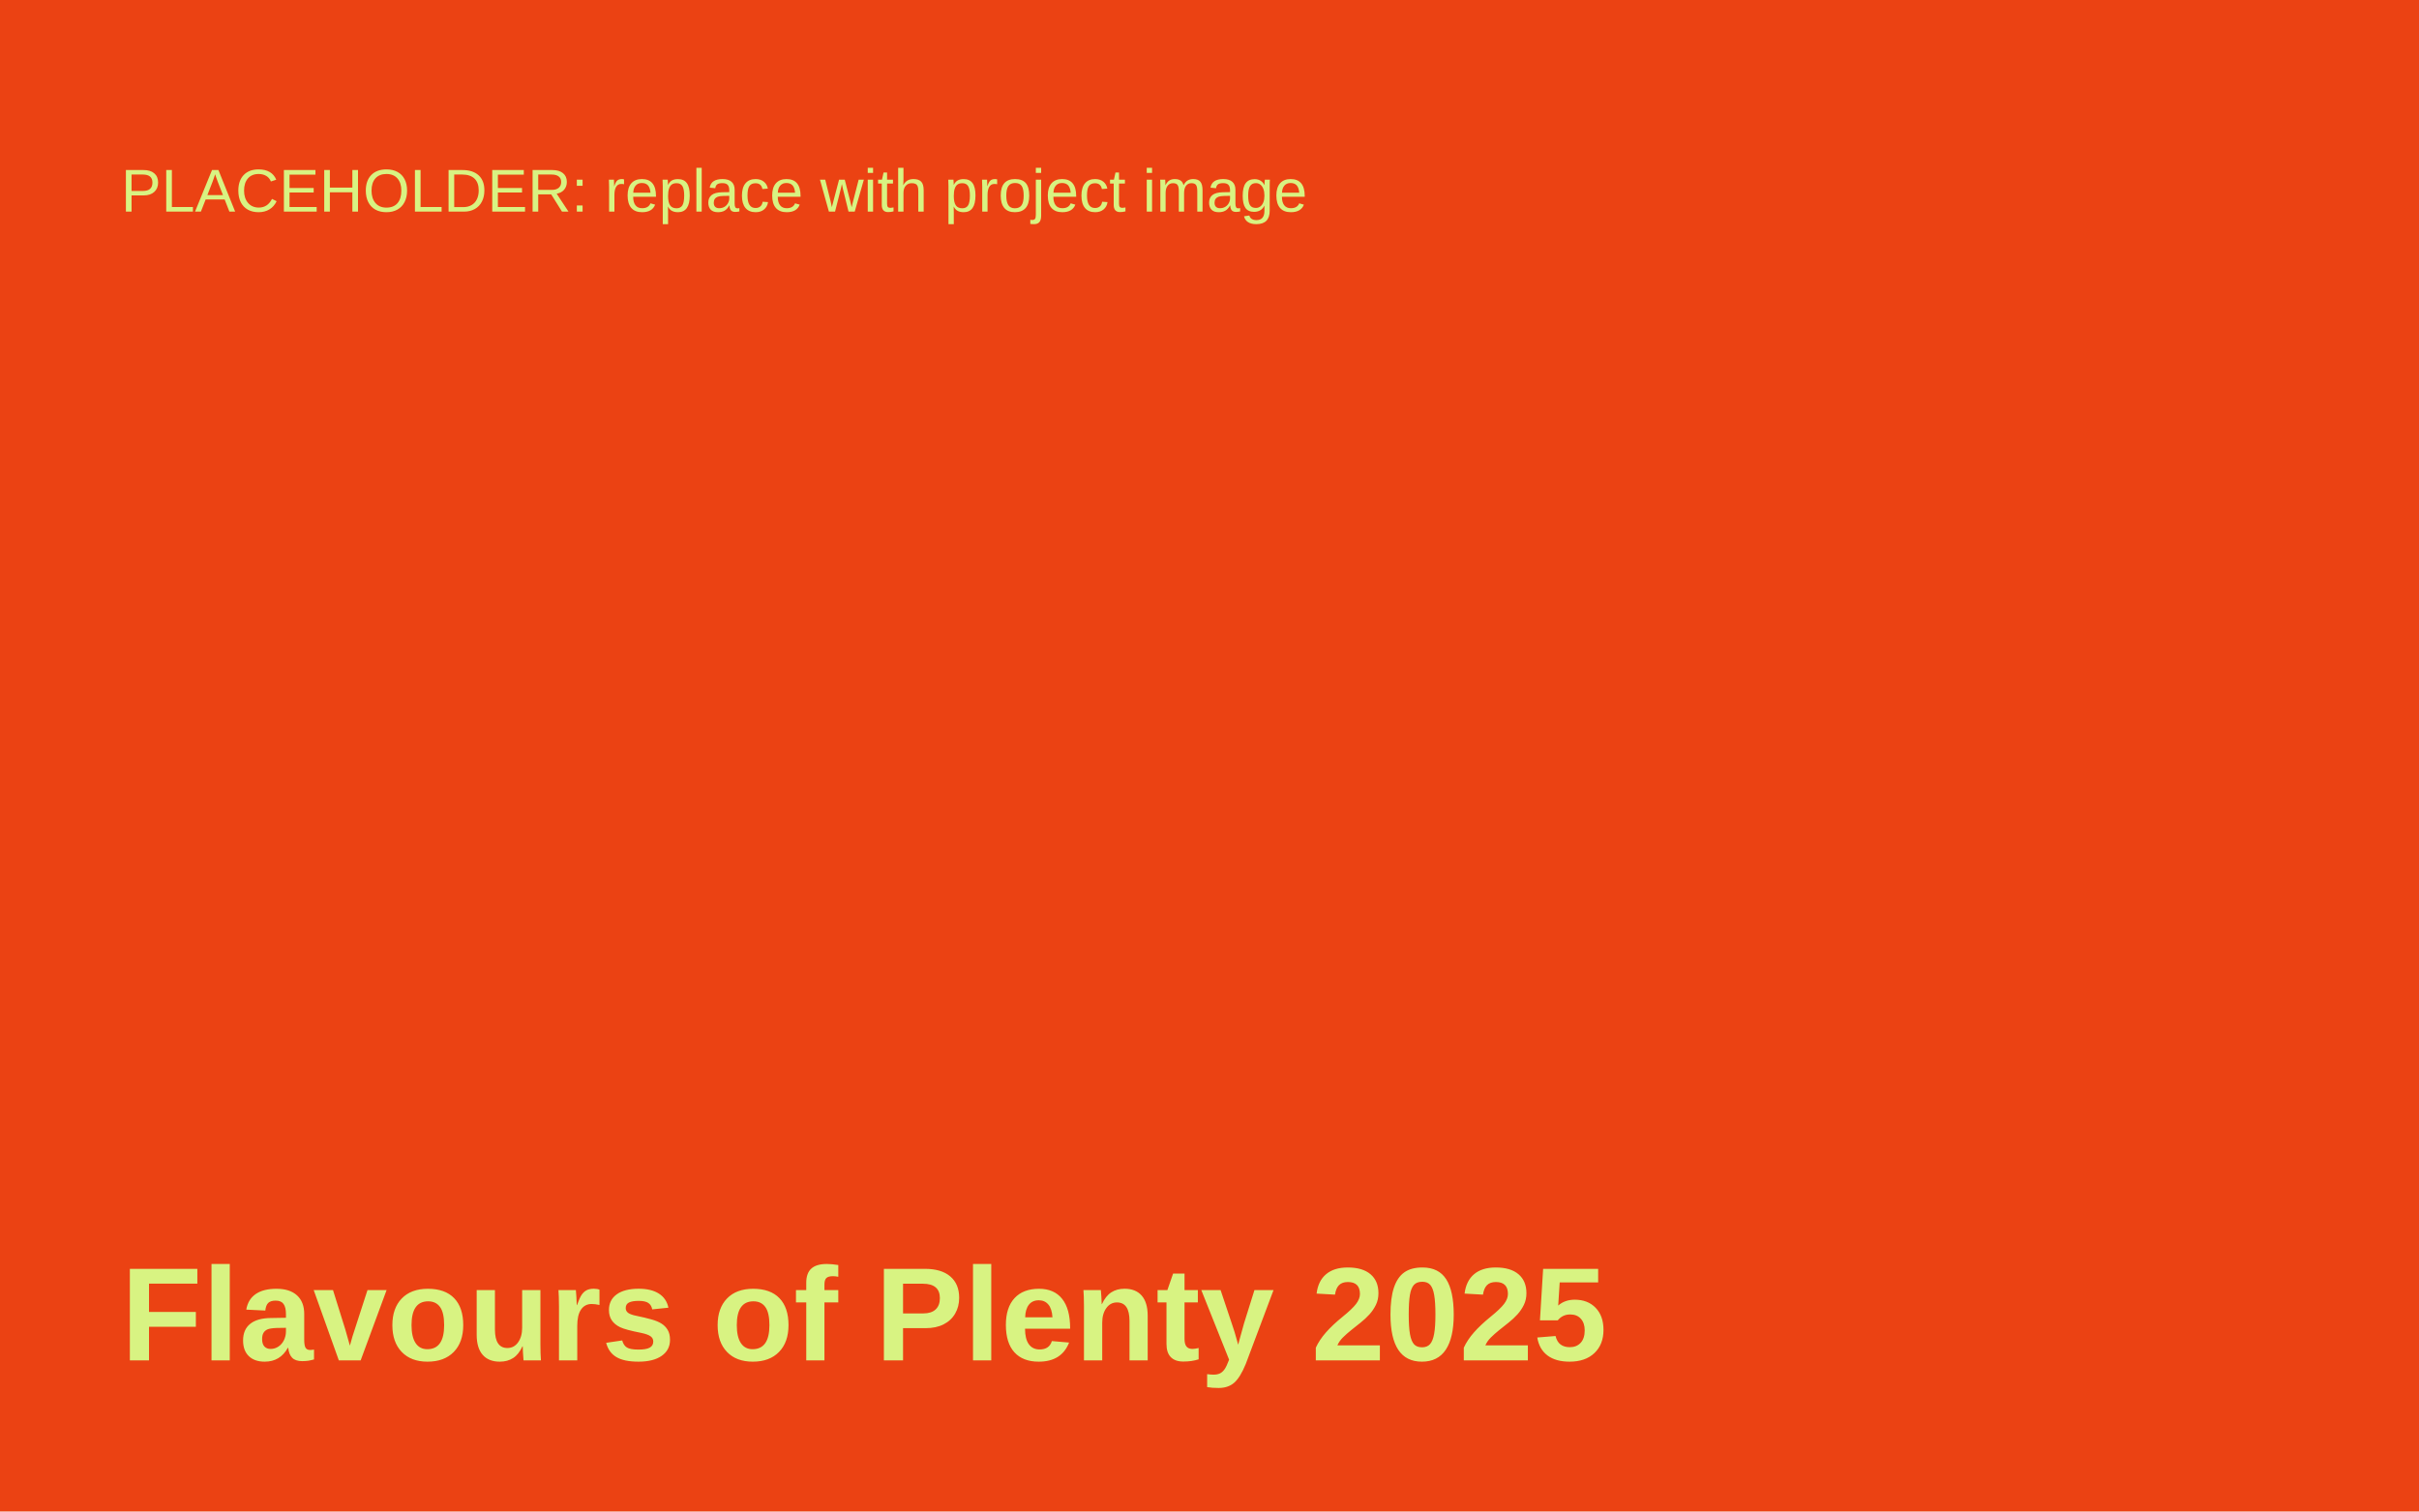
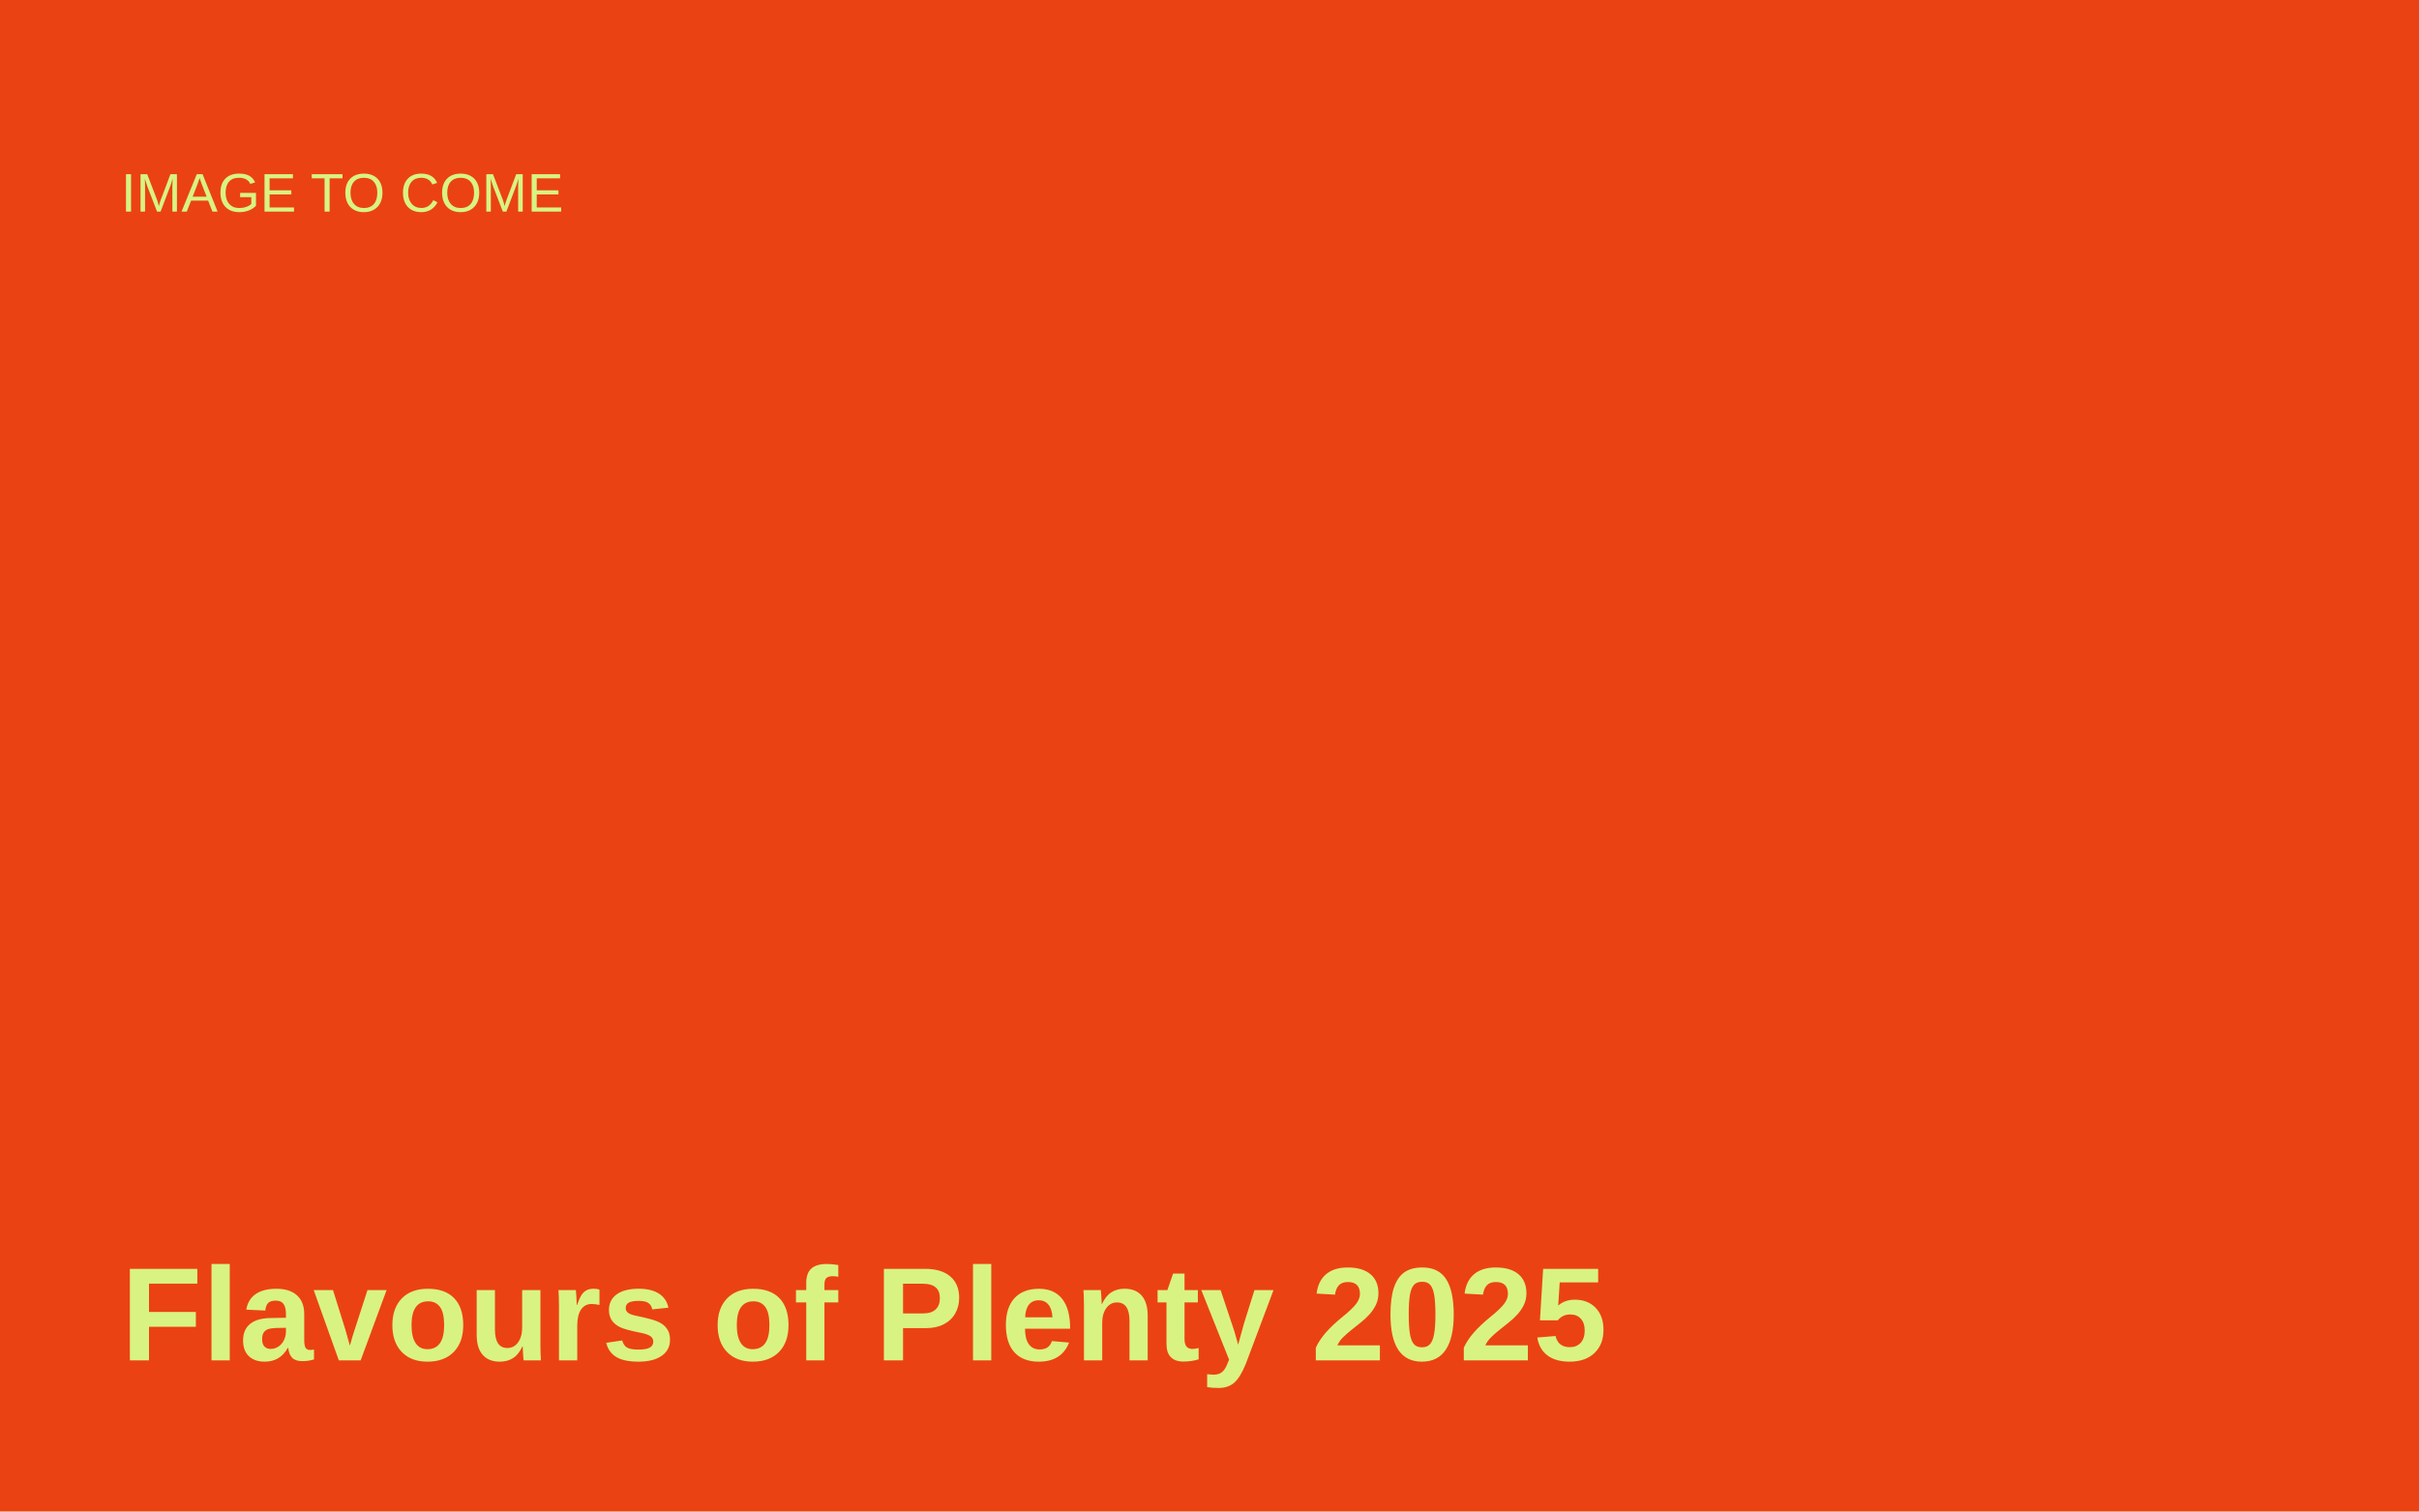
<svg xmlns="http://www.w3.org/2000/svg" viewBox="0 0 1600 1000" width="1600" height="1000">
  <rect width="1600" height="1000" fill="#eb4213" />
+   <text x="80" y="140" font-family="Arial, sans-serif" font-size="36" fill="#d8f382">IMAGE TO COME</text>
  <text x="80" y="900" font-family="Arial, sans-serif" font-weight="700" font-size="88" fill="#d8f382">Flavours of Plenty 2025</text>
-   <text x="80" y="140" font-family="Arial, sans-serif" font-size="40" fill="#d8f382">PLACEHOLDER: replace with project image</text>
</svg>
